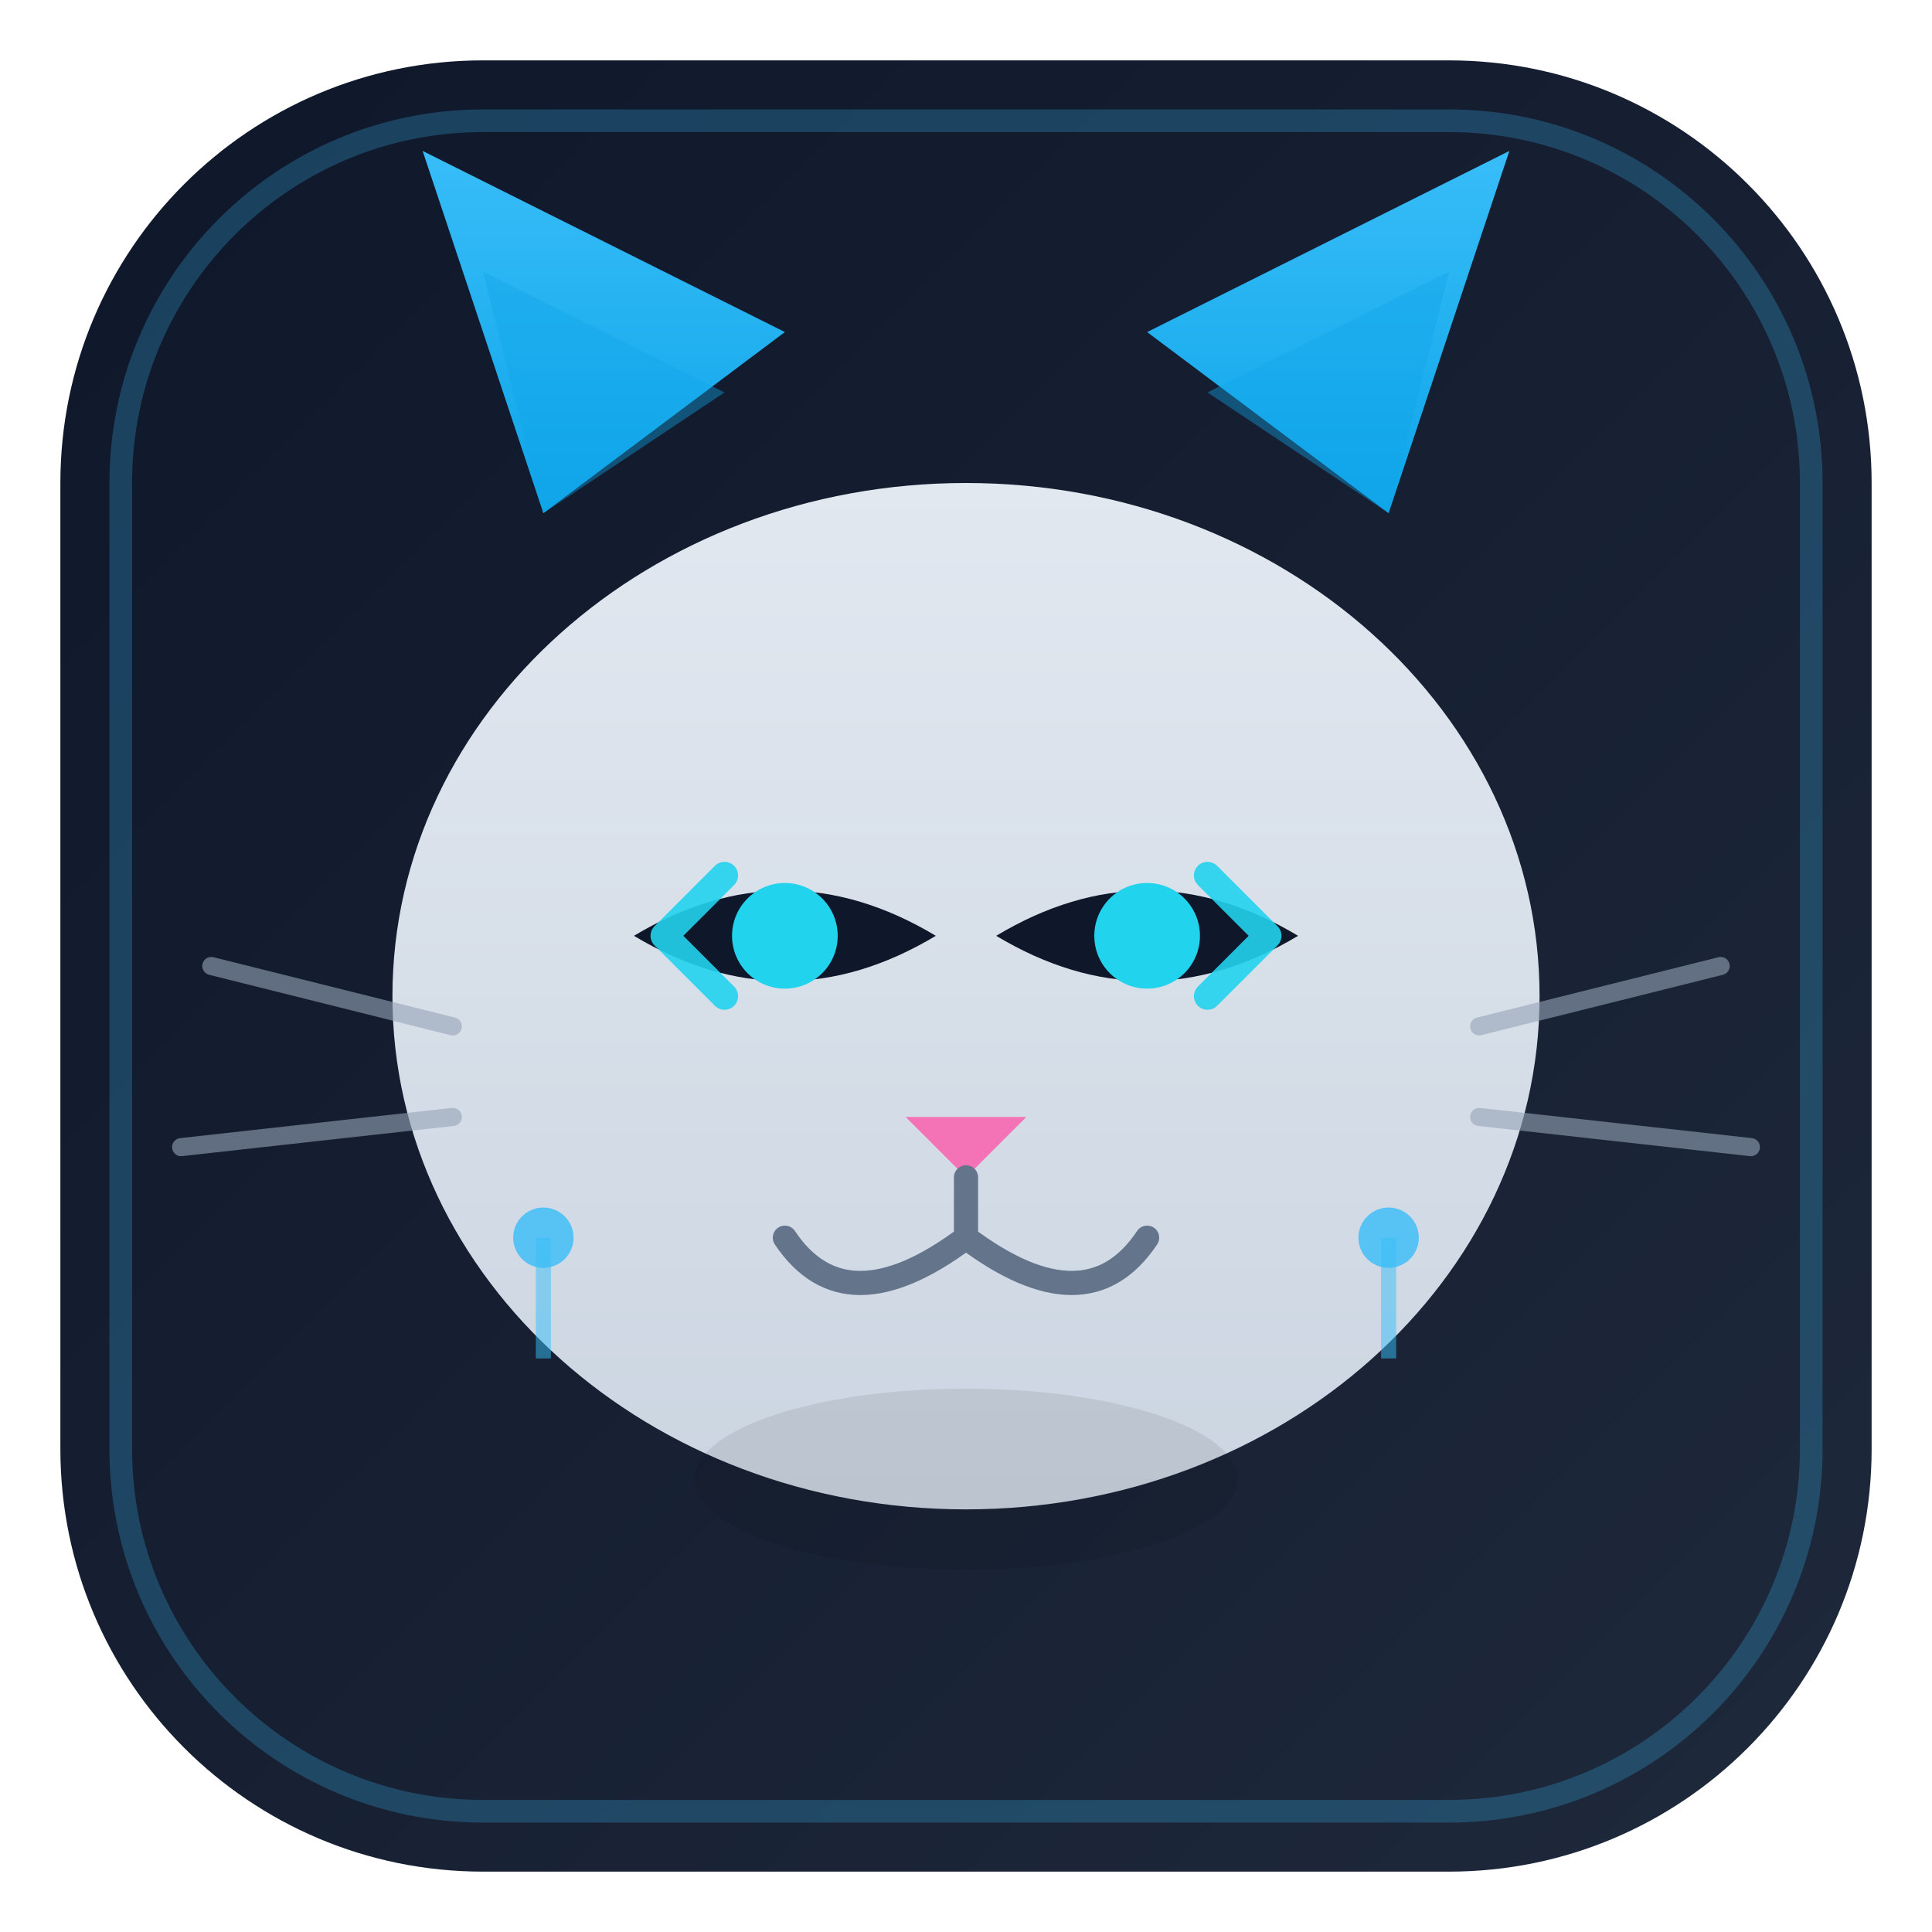
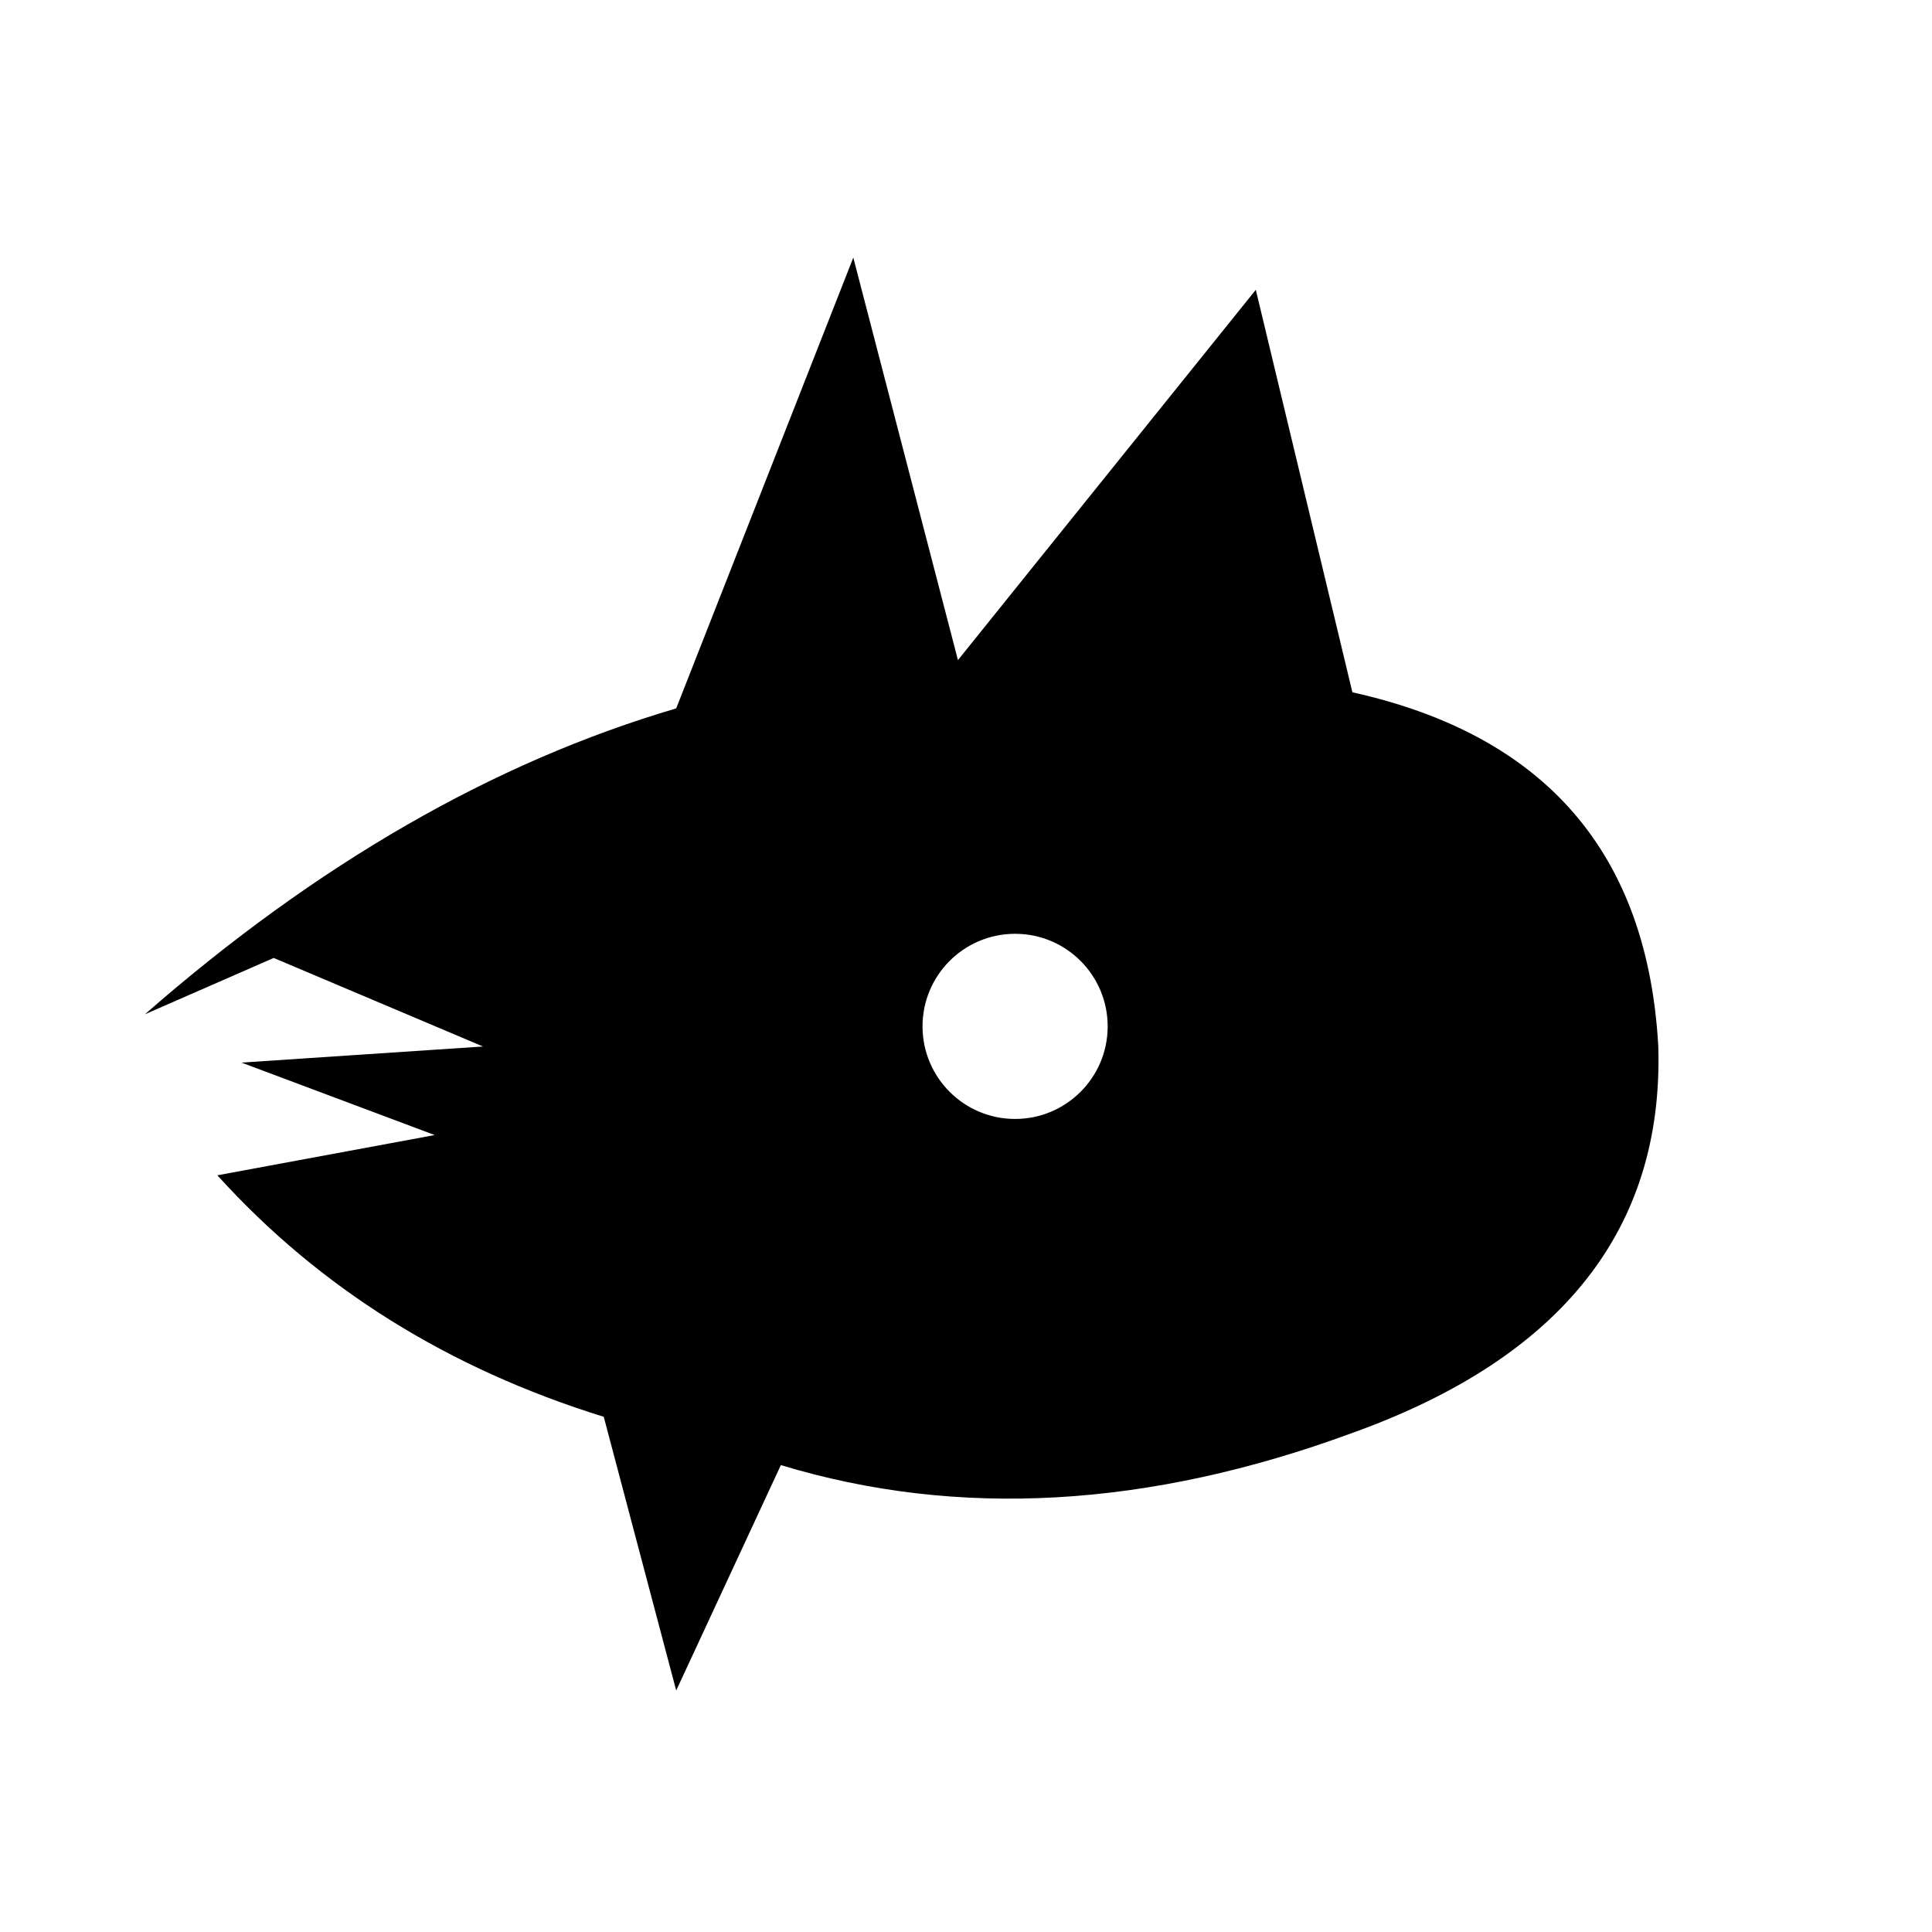
- <svg xmlns="http://www.w3.org/2000/svg" viewBox="0 0 128 128" width="128" height="128">
-   <defs>
-     <linearGradient id="bg" x1="0" y1="0" x2="1" y2="1">
-       <stop offset="0%" stop-color="#0f172a" />
-       <stop offset="100%" stop-color="#1e293b" />
-     </linearGradient>
-     <linearGradient id="ear" x1="0" y1="0" x2="0" y2="1">
-       <stop offset="0%" stop-color="#38bdf8" />
-       <stop offset="100%" stop-color="#0ea5e9" />
-     </linearGradient>
-     <linearGradient id="face" x1="0" y1="0" x2="0" y2="1">
-       <stop offset="0%" stop-color="#e2e8f0" />
-       <stop offset="100%" stop-color="#cbd5e1" />
-     </linearGradient>
-     <radialGradient id="glow" cx="50%" cy="50%" r="50%">
-       <stop offset="0%" stop-color="#22d3ee" stop-opacity="0.35" />
-       <stop offset="100%" stop-color="#22d3ee" stop-opacity="0" />
-     </radialGradient>
-   </defs>
-   <rect x="4" y="4" width="120" height="120" rx="28" fill="url(#bg)" />
-   <rect x="8" y="8" width="112" height="112" rx="24" fill="none" stroke="#38bdf8" stroke-width="1.5" opacity="0.25" />
-   <polygon points="36,34 28,10 52,22" fill="url(#ear)" />
-   <polygon points="92,34 100,10 76,22" fill="url(#ear)" />
-   <polygon points="36,34 32,18 48,26" fill="#0ea5e9" opacity="0.4" />
-   <polygon points="92,34 96,18 80,26" fill="#0ea5e9" opacity="0.4" />
-   <ellipse cx="64" cy="66" rx="38" ry="34" fill="url(#face)" />
-   <path d="M 42 62 Q 52 56 62 62 Q 52 68 42 62 Z" fill="#0f172a" />
-   <path d="M 66 62 Q 76 56 86 62 Q 76 68 66 62 Z" fill="#0f172a" />
-   <circle cx="52" cy="62" r="3.5" fill="#22d3ee" />
-   <circle cx="76" cy="62" r="3.5" fill="#22d3ee" />
-   <path d="M 48 58 L 44 62 L 48 66" fill="none" stroke="#22d3ee" stroke-width="1.8" stroke-linecap="round" stroke-linejoin="round" opacity="0.9" />
-   <path d="M 80 58 L 84 62 L 80 66" fill="none" stroke="#22d3ee" stroke-width="1.8" stroke-linecap="round" stroke-linejoin="round" opacity="0.9" />
-   <polygon points="60,74 64,78 68,74" fill="#f472b6" />
-   <path d="M 64 78 L 64 82 M 64 82 Q 56 88 52 82 M 64 82 Q 72 88 76 82" fill="none" stroke="#64748b" stroke-width="1.6" stroke-linecap="round" />
-   <line x1="30" y1="68" x2="14" y2="64" stroke="#94a3b8" stroke-width="1.2" stroke-linecap="round" opacity="0.6" />
-   <line x1="30" y1="74" x2="12" y2="76" stroke="#94a3b8" stroke-width="1.2" stroke-linecap="round" opacity="0.6" />
-   <line x1="98" y1="68" x2="114" y2="64" stroke="#94a3b8" stroke-width="1.2" stroke-linecap="round" opacity="0.6" />
-   <line x1="98" y1="74" x2="116" y2="76" stroke="#94a3b8" stroke-width="1.2" stroke-linecap="round" opacity="0.6" />
-   <circle cx="36" cy="82" r="2" fill="#38bdf8" opacity="0.8" />
-   <circle cx="92" cy="82" r="2" fill="#38bdf8" opacity="0.8" />
-   <line x1="36" y1="82" x2="36" y2="90" stroke="#38bdf8" stroke-width="1" opacity="0.5" />
-   <line x1="92" y1="82" x2="92" y2="90" stroke="#38bdf8" stroke-width="1" opacity="0.5" />
-   <ellipse cx="64" cy="98" rx="18" ry="6" fill="#000" opacity="0.08" />
+ <svg xmlns="http://www.w3.org/2000/svg" viewBox="0 0 24 24" width="24" height="24">
+   <path fill-rule="evenodd" clip-rule="evenodd" fill="currentColor" d="     M 1.8 12.6     Q 5 9.8 8.4 8.8     L 10.6 3.2 L 11.9 8.2     L 15.6 3.6 L 16.8 8.6     Q 20.4 9.4 20.6 13     Q 20.7 16.4 16.8 17.8     Q 13 19.2 9.7 18.2     L 8.4 21 L 7.5 17.6     Q 4.6 16.7 2.7 14.6     L 5.4 14.1 L 3 13.2     L 6 13 L 3.4 11.9 Z     M 12.6 11.6 a 1.15 1.15 0 1 0 0.02 0 Z   " />
</svg>
